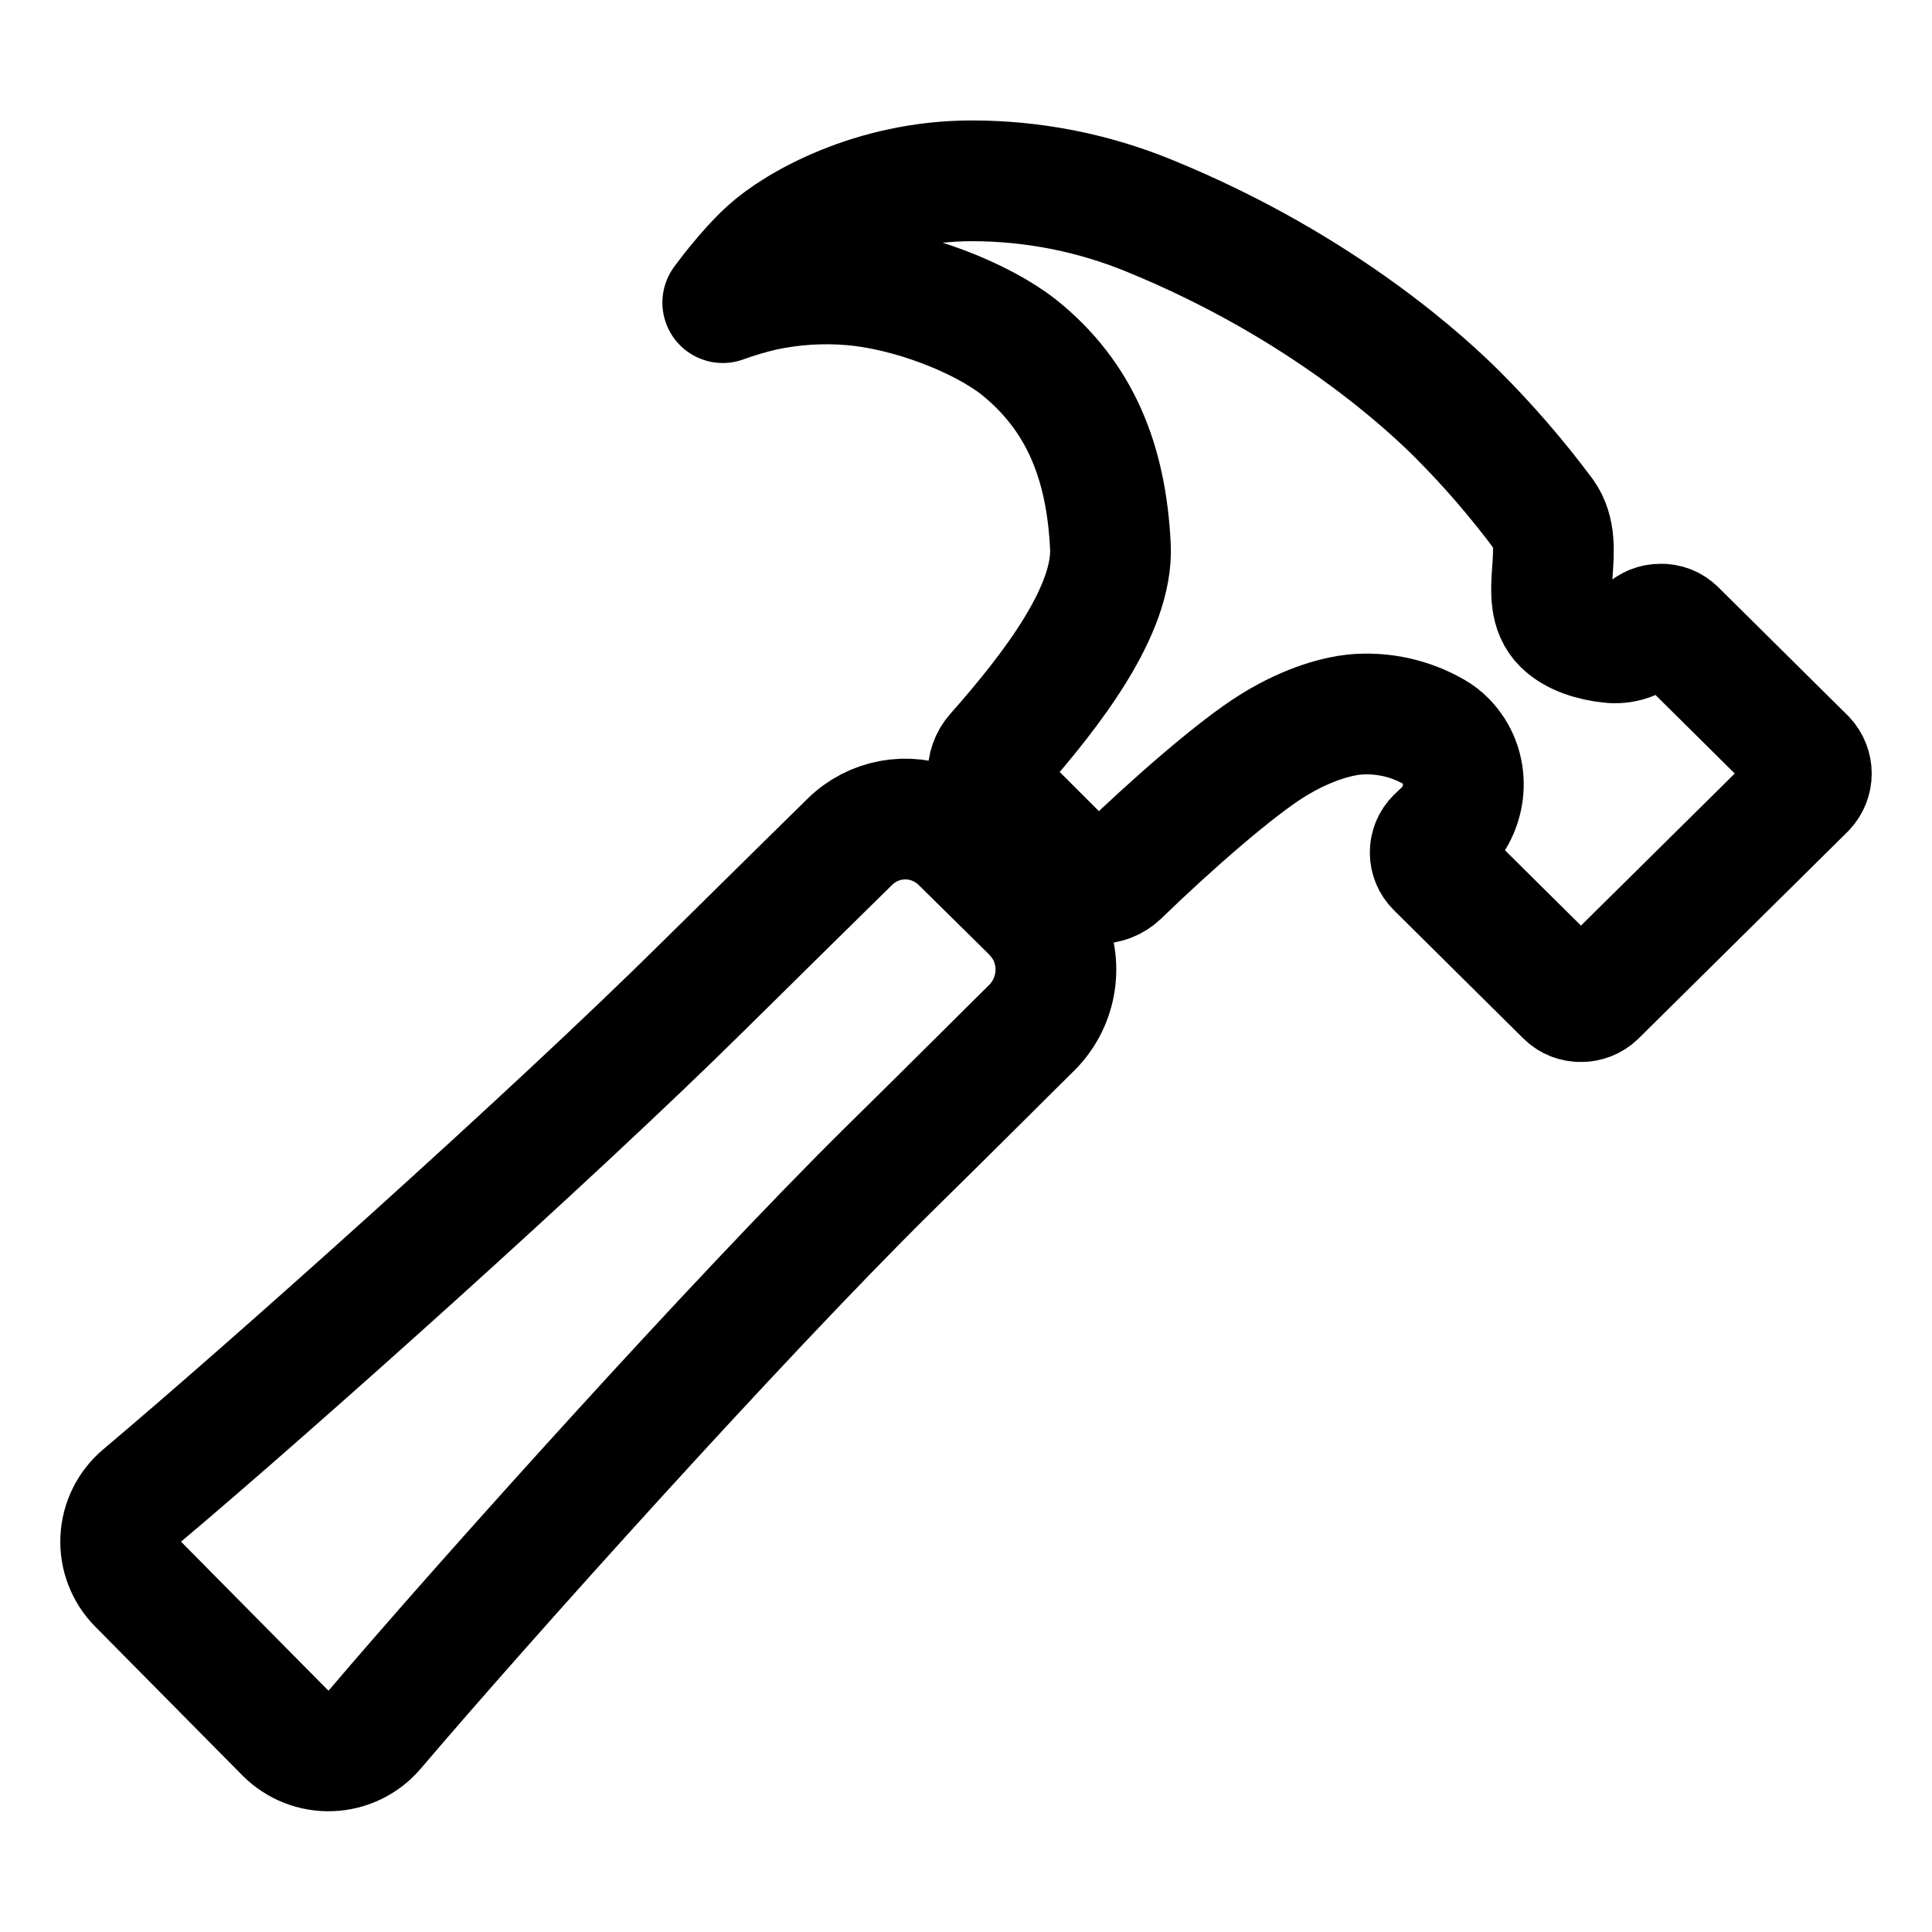
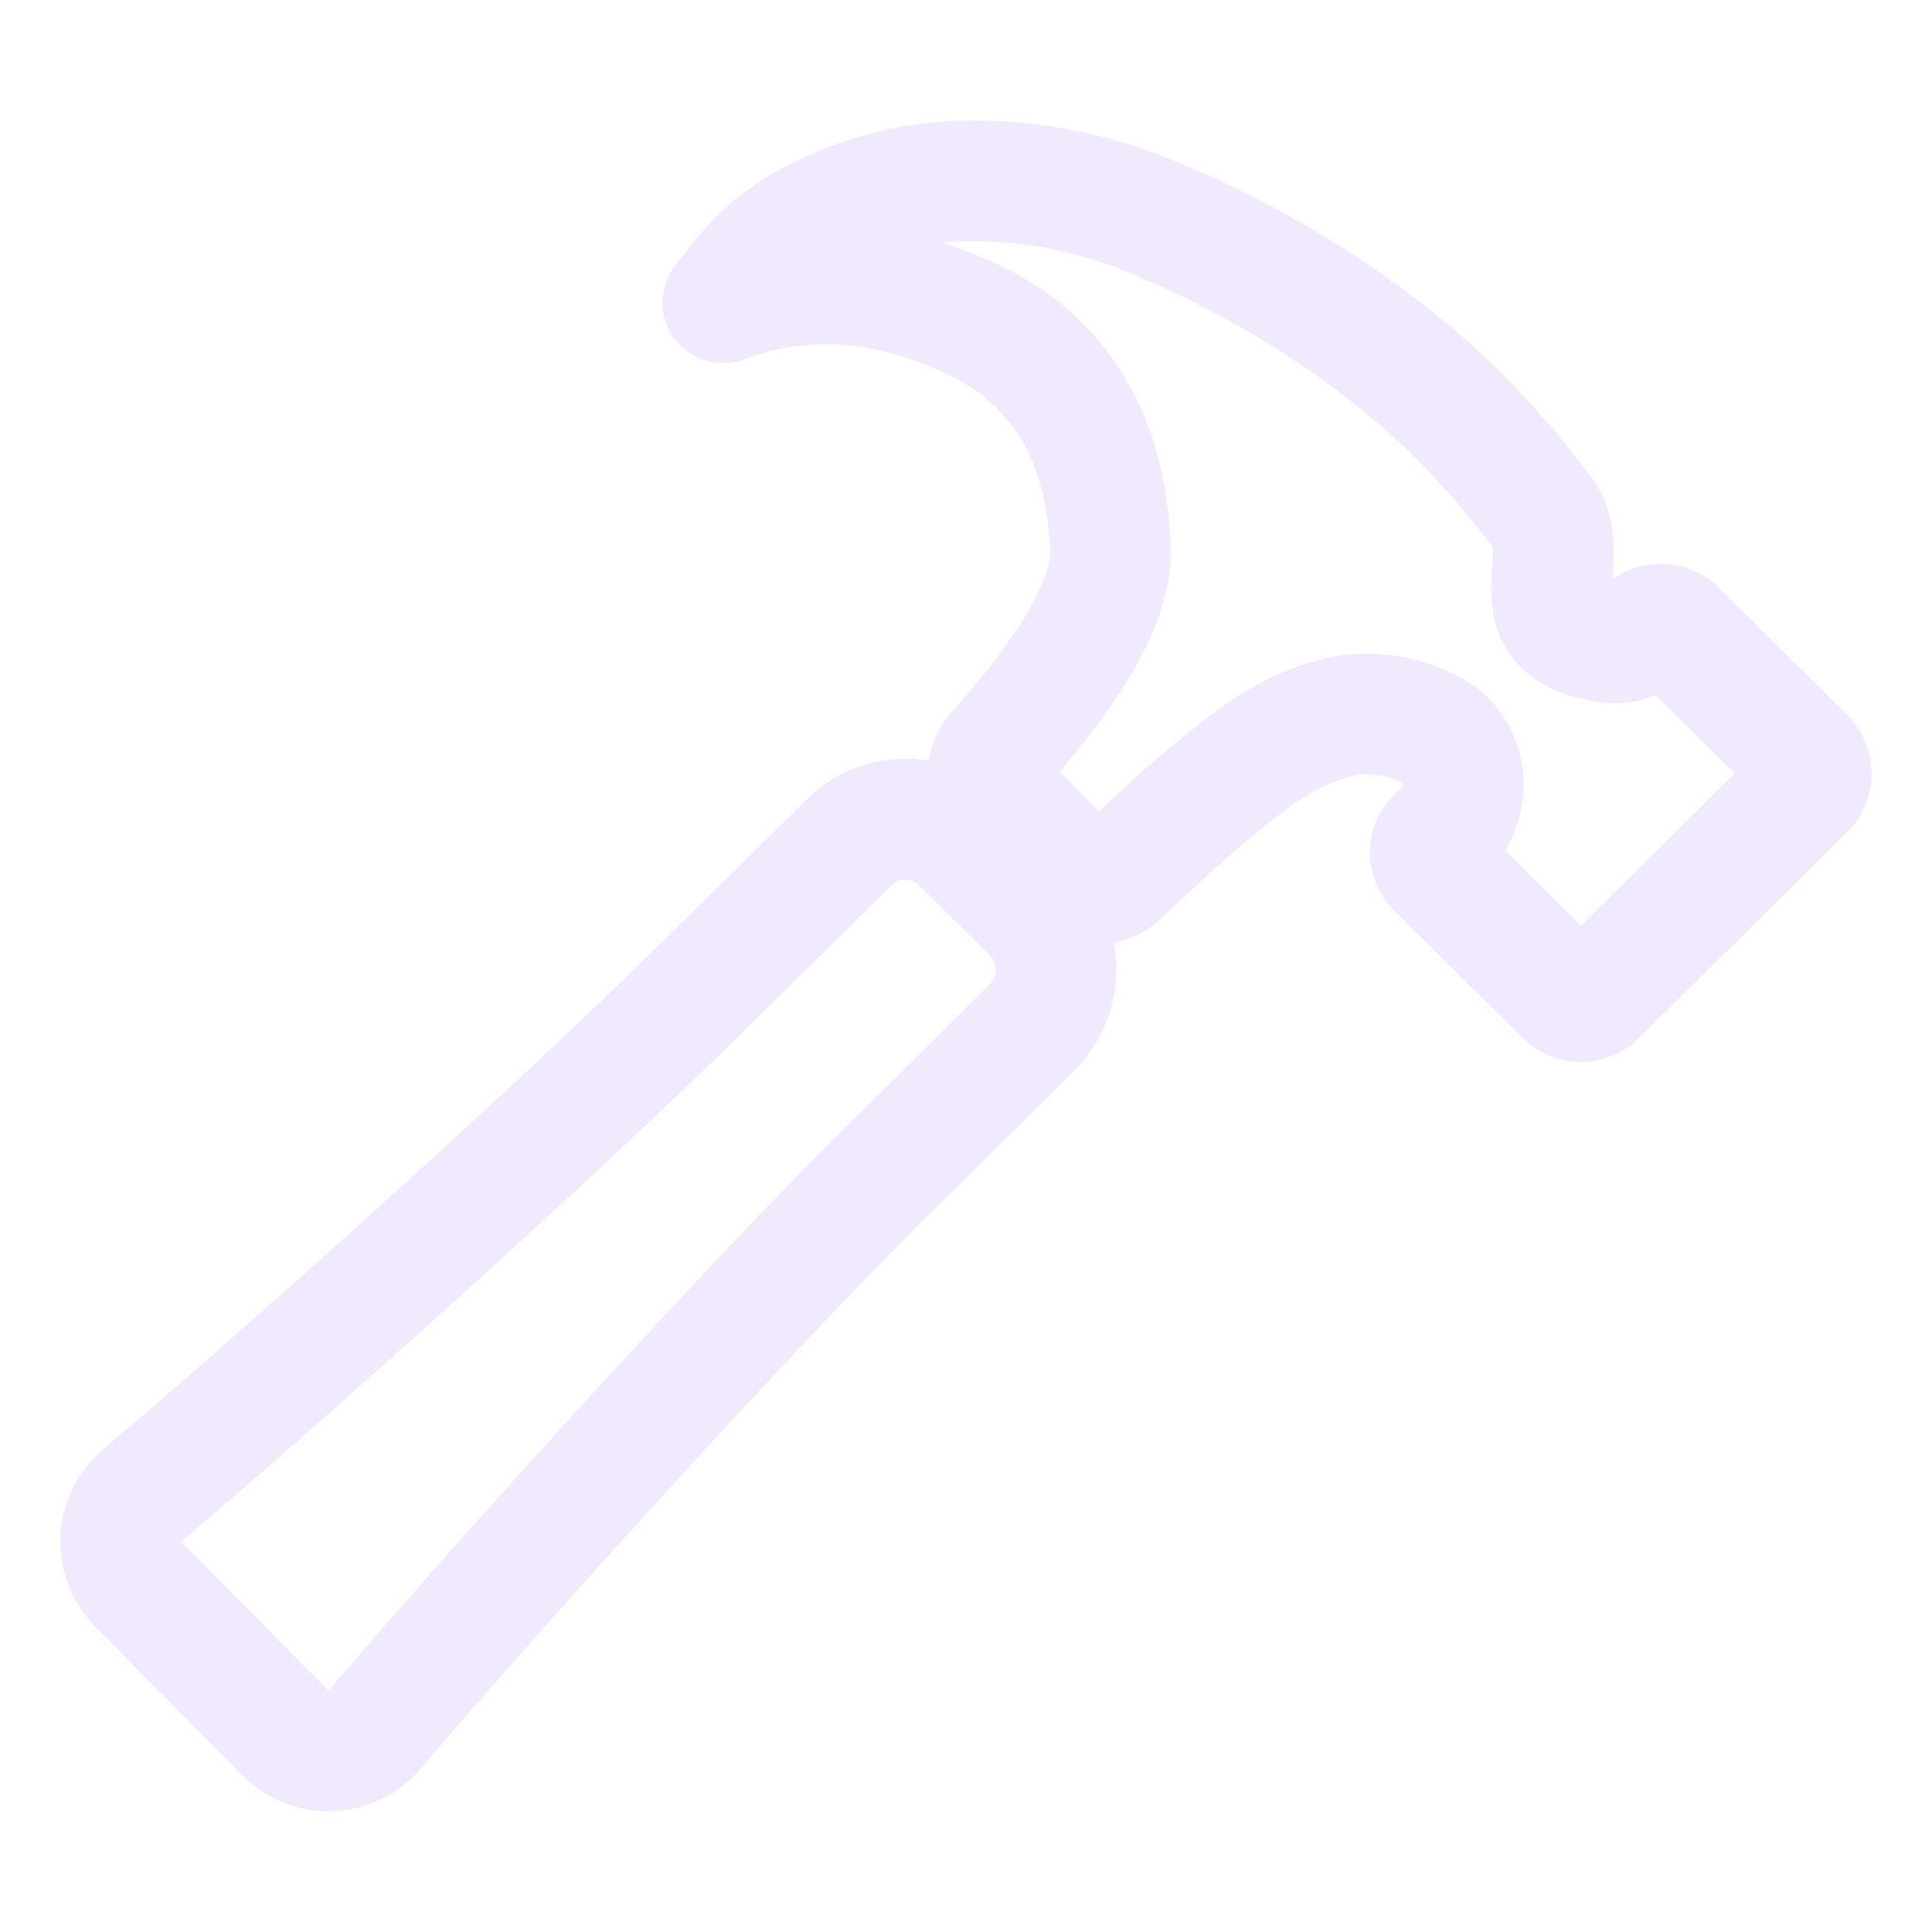
<svg xmlns="http://www.w3.org/2000/svg" class="ionicon" viewBox="0 0 512 512">
-   <path d="M277.42 247a24.68 24.68 0 00-4.08-5.47L255 223.44a21.63 21.63 0 00-6.56-4.57 20.93 20.93 0 00-23.28 4.27c-6.36 6.26-18 17.68-39 38.43C146 301.3 71.43 367.89 37.71 396.29a16 16 0 00-1.09 23.54l39 39.43a16.13 16.13 0 0023.67-.89c29.24-34.37 96.3-109 136-148.23 20.39-20.06 31.82-31.58 38.29-37.94a21.76 21.76 0 003.84-25.2zM478.43 201l-34.31-34a5.44 5.44 0 00-4-1.59 5.59 5.59 0 00-4 1.59h0a11.41 11.41 0 01-9.55 3.27c-4.48-.49-9.25-1.88-12.33-4.86-7-6.86 1.09-20.36-5.07-29a242.88 242.88 0 00-23.08-26.72c-7.06-7-34.81-33.47-81.55-52.53a123.79 123.79 0 00-47-9.24c-26.35 0-46.61 11.76-54 18.51-5.88 5.32-12 13.77-12 13.77a91.29 91.29 0 0110.81-3.2 79.53 79.53 0 0123.28-1.49C241.19 76.8 259.94 84.1 270 92c16.21 13 23.18 30.39 24.27 52.83.8 16.69-15.23 37.76-30.44 54.94a7.85 7.85 0 00.4 10.83l21.24 21.23a8 8 0 0011.14.1c13.93-13.51 31.09-28.47 40.82-34.46s17.58-7.68 21.35-8.09a35.71 35.71 0 0121.3 4.62 13.65 13.65 0 013.08 2.38c6.46 6.56 6.07 17.28-.5 23.74l-2 1.89a5.5 5.5 0 000 7.84l34.31 34a5.5 5.5 0 004 1.58 5.65 5.65 0 004-1.58L478.43 209a5.82 5.82 0 000-8z" fill="none" stroke="currentColor" stroke-linecap="round" stroke-linejoin="round" stroke-width="32" />
+   <path d="M277.42 247a24.68 24.68 0 00-4.08-5.47L255 223.44a21.63 21.63 0 00-6.56-4.57 20.93 20.93 0 00-23.28 4.27c-6.36 6.26-18 17.68-39 38.43C146 301.3 71.43 367.89 37.71 396.29a16 16 0 00-1.09 23.54l39 39.43a16.13 16.13 0 0023.67-.89c29.24-34.37 96.3-109 136-148.23 20.39-20.06 31.82-31.58 38.29-37.94a21.76 21.76 0 003.84-25.2zM478.43 201l-34.31-34a5.44 5.44 0 00-4-1.59 5.59 5.59 0 00-4 1.59h0a11.41 11.41 0 01-9.55 3.27c-4.48-.49-9.25-1.88-12.33-4.86-7-6.86 1.09-20.36-5.07-29a242.88 242.88 0 00-23.08-26.72c-7.06-7-34.81-33.47-81.55-52.53a123.79 123.79 0 00-47-9.24c-26.35 0-46.61 11.76-54 18.51-5.88 5.32-12 13.77-12 13.77a91.29 91.29 0 0110.81-3.2 79.53 79.53 0 0123.28-1.49C241.19 76.8 259.94 84.1 270 92c16.21 13 23.18 30.39 24.27 52.83.8 16.69-15.23 37.76-30.44 54.94a7.85 7.85 0 00.4 10.83l21.24 21.23a8 8 0 0011.14.1c13.93-13.51 31.09-28.47 40.82-34.46s17.58-7.68 21.35-8.09a35.71 35.71 0 0121.3 4.62 13.65 13.65 0 013.08 2.38c6.46 6.56 6.07 17.28-.5 23.74l-2 1.89a5.5 5.5 0 000 7.84l34.31 34a5.5 5.5 0 004 1.58 5.65 5.65 0 004-1.58L478.43 209a5.82 5.82 0 000-8z" fill="none" stroke="#f1eaff" stroke-linecap="round" stroke-linejoin="round" stroke-width="32" />
</svg>
